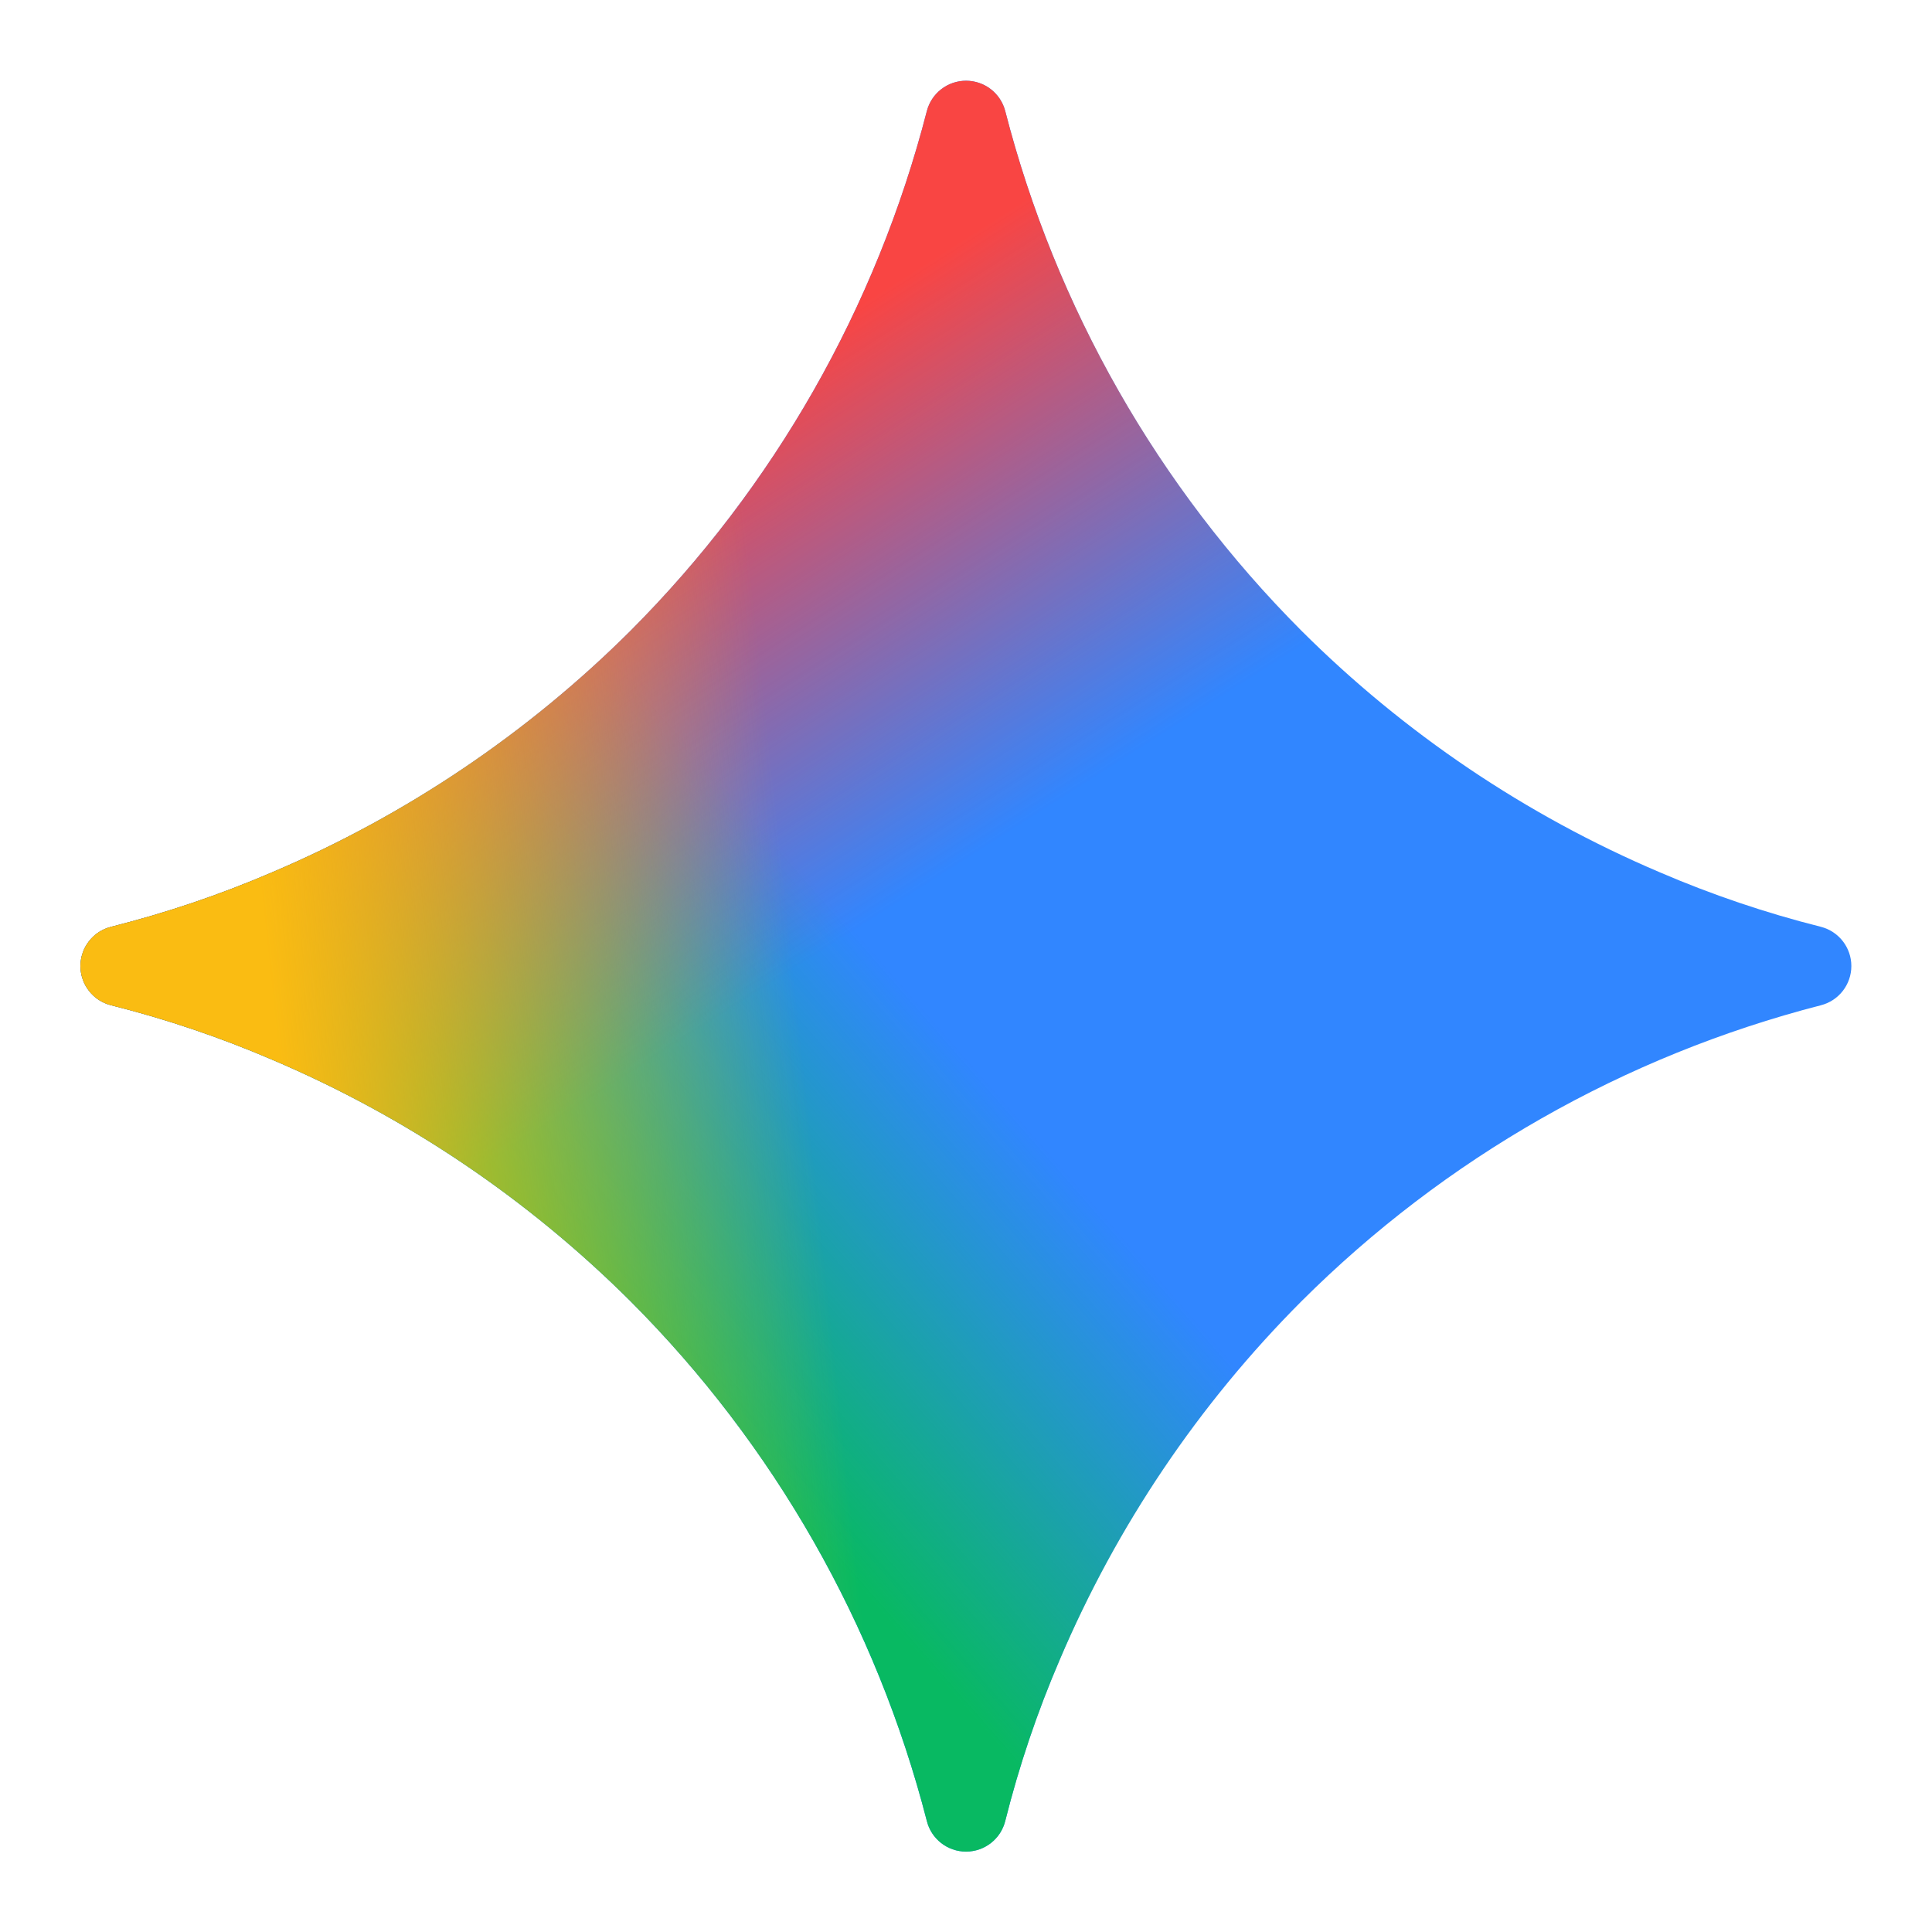
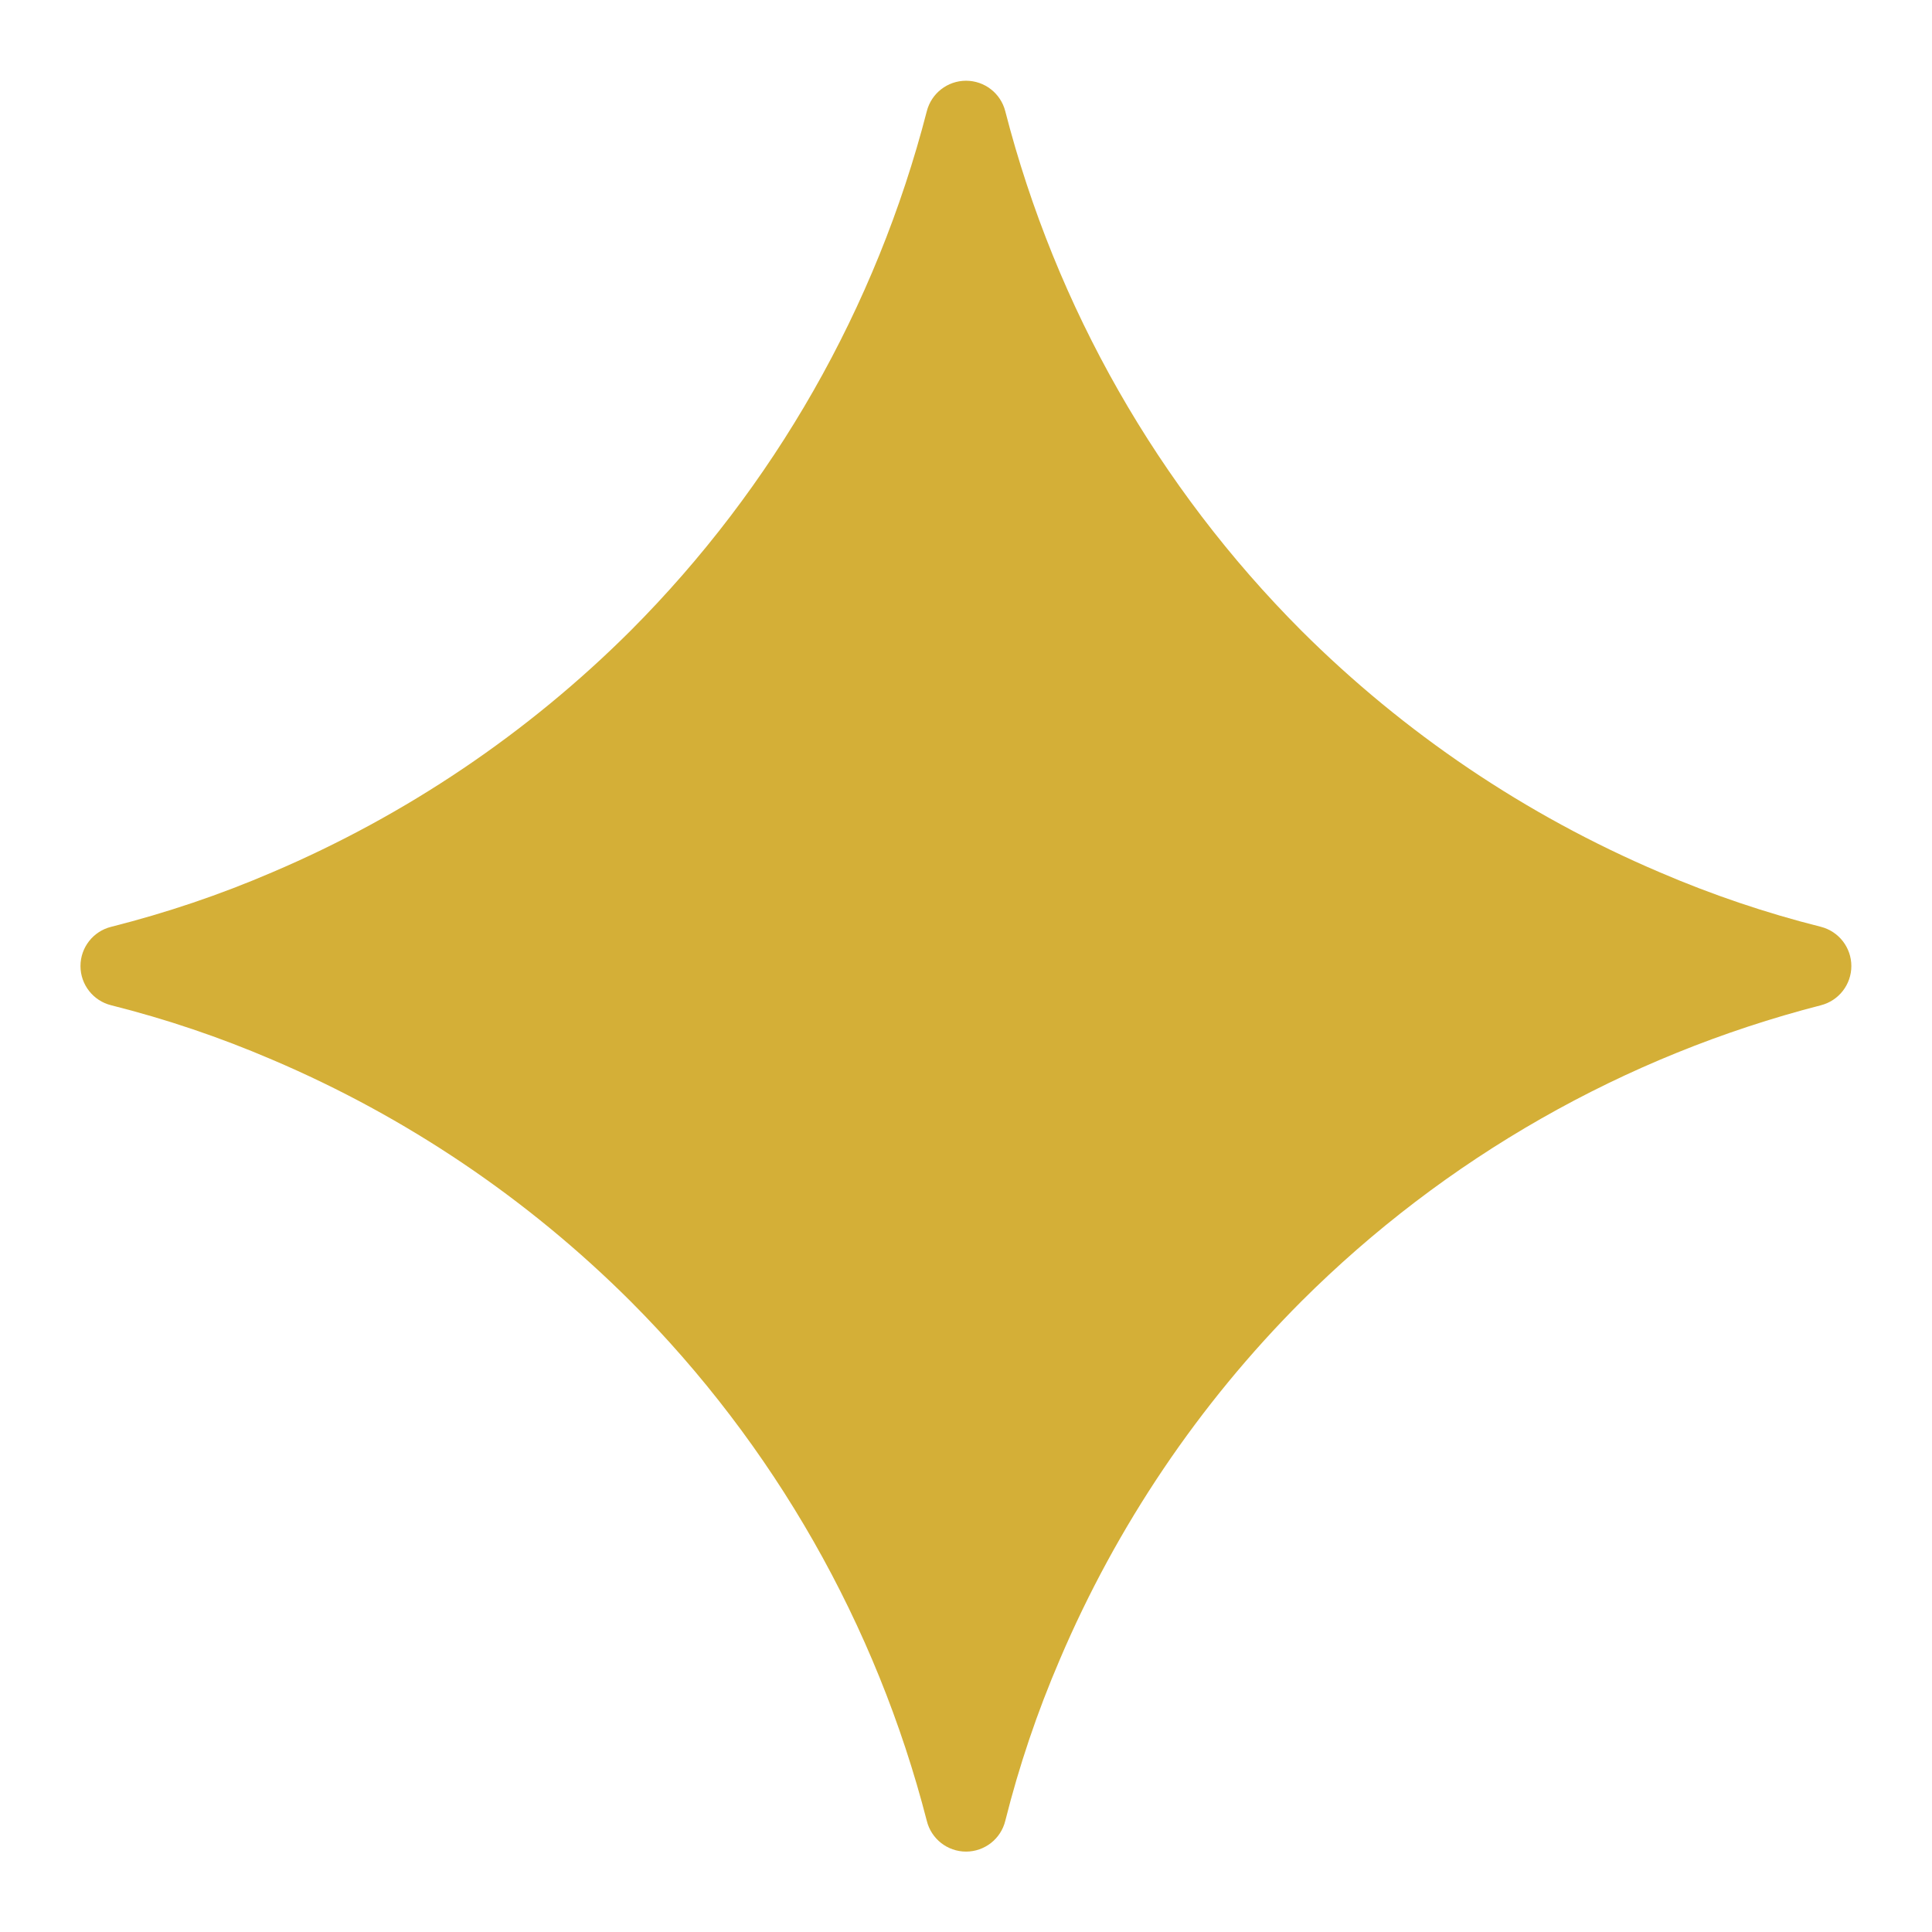
- <svg xmlns="http://www.w3.org/2000/svg" height="1em" style="flex:none;line-height:1" viewBox="0 0 24 24" width="1em">
-   <path d="M20.616 10.835a14.147 14.147 0 01-4.45-3.001 14.111 14.111 0 01-3.678-6.452.503.503 0 00-.975 0 14.134 14.134 0 01-3.679 6.452 14.155 14.155 0 01-4.45 3.001c-.65.28-1.318.505-2.002.678a.502.502 0 000 .975c.684.172 1.35.397 2.002.677a14.147 14.147 0 014.45 3.001 14.112 14.112 0 013.679 6.453.502.502 0 00.975 0c.172-.685.397-1.351.677-2.003a14.145 14.145 0 013.001-4.45 14.113 14.113 0 016.453-3.678.503.503 0 000-.975 13.245 13.245 0 01-2.003-.678z" fill="#3186FF" />
-   <path d="M20.616 10.835a14.147 14.147 0 01-4.45-3.001 14.111 14.111 0 01-3.678-6.452.503.503 0 00-.975 0 14.134 14.134 0 01-3.679 6.452 14.155 14.155 0 01-4.45 3.001c-.65.28-1.318.505-2.002.678a.502.502 0 000 .975c.684.172 1.35.397 2.002.677a14.147 14.147 0 014.45 3.001 14.112 14.112 0 013.679 6.453.502.502 0 00.975 0c.172-.685.397-1.351.677-2.003a14.145 14.145 0 013.001-4.45 14.113 14.113 0 016.453-3.678.503.503 0 000-.975 13.245 13.245 0 01-2.003-.678z" fill="url(#lobe-icons-gemini-0-_R_0_)" />
-   <path d="M20.616 10.835a14.147 14.147 0 01-4.45-3.001 14.111 14.111 0 01-3.678-6.452.503.503 0 00-.975 0 14.134 14.134 0 01-3.679 6.452 14.155 14.155 0 01-4.45 3.001c-.65.28-1.318.505-2.002.678a.502.502 0 000 .975c.684.172 1.35.397 2.002.677a14.147 14.147 0 014.45 3.001 14.112 14.112 0 013.679 6.453.502.502 0 00.975 0c.172-.685.397-1.351.677-2.003a14.145 14.145 0 013.001-4.45 14.113 14.113 0 016.453-3.678.503.503 0 000-.975 13.245 13.245 0 01-2.003-.678z" fill="url(#lobe-icons-gemini-1-_R_0_)" />
-   <path d="M20.616 10.835a14.147 14.147 0 01-4.45-3.001 14.111 14.111 0 01-3.678-6.452.503.503 0 00-.975 0 14.134 14.134 0 01-3.679 6.452 14.155 14.155 0 01-4.45 3.001c-.65.28-1.318.505-2.002.678a.502.502 0 000 .975c.684.172 1.35.397 2.002.677a14.147 14.147 0 014.45 3.001 14.112 14.112 0 013.679 6.453.502.502 0 00.975 0c.172-.685.397-1.351.677-2.003a14.145 14.145 0 013.001-4.45 14.113 14.113 0 016.453-3.678.503.503 0 000-.975 13.245 13.245 0 01-2.003-.678z" fill="url(#lobe-icons-gemini-2-_R_0_)" />
-   <defs>
-     <linearGradient gradientUnits="userSpaceOnUse" id="lobe-icons-gemini-0-_R_0_" x1="7" x2="11" y1="15.5" y2="12">
-       <stop stop-color="#08B962" />
-       <stop offset="1" stop-color="#08B962" stop-opacity="0" />
-     </linearGradient>
-     <linearGradient gradientUnits="userSpaceOnUse" id="lobe-icons-gemini-1-_R_0_" x1="8" x2="11.5" y1="5.5" y2="11">
-       <stop stop-color="#F94543" />
-       <stop offset="1" stop-color="#F94543" stop-opacity="0" />
-     </linearGradient>
-     <linearGradient gradientUnits="userSpaceOnUse" id="lobe-icons-gemini-2-_R_0_" x1="3.5" x2="17.5" y1="13.5" y2="12">
-       <stop stop-color="#FABC12" />
-       <stop offset=".46" stop-color="#FABC12" stop-opacity="0" />
-     </linearGradient>
-   </defs>
+ <svg xmlns="http://www.w3.org/2000/svg" fill="#d4af37" fill-rule="evenodd" height="1em" style="flex:none;line-height:1" viewBox="0 0 24 24" width="1em">
+   <path d="M20.616 10.835a14.147 14.147 0 01-4.45-3.001 14.111 14.111 0 01-3.678-6.452.503.503 0 00-.975 0 14.134 14.134 0 01-3.679 6.452 14.155 14.155 0 01-4.45 3.001c-.65.28-1.318.505-2.002.678a.502.502 0 000 .975c.684.172 1.35.397 2.002.677a14.147 14.147 0 014.45 3.001 14.112 14.112 0 013.679 6.453.502.502 0 00.975 0c.172-.685.397-1.351.677-2.003a14.145 14.145 0 013.001-4.45 14.113 14.113 0 016.453-3.678.503.503 0 000-.975 13.245 13.245 0 01-2.003-.678z" />
</svg>
